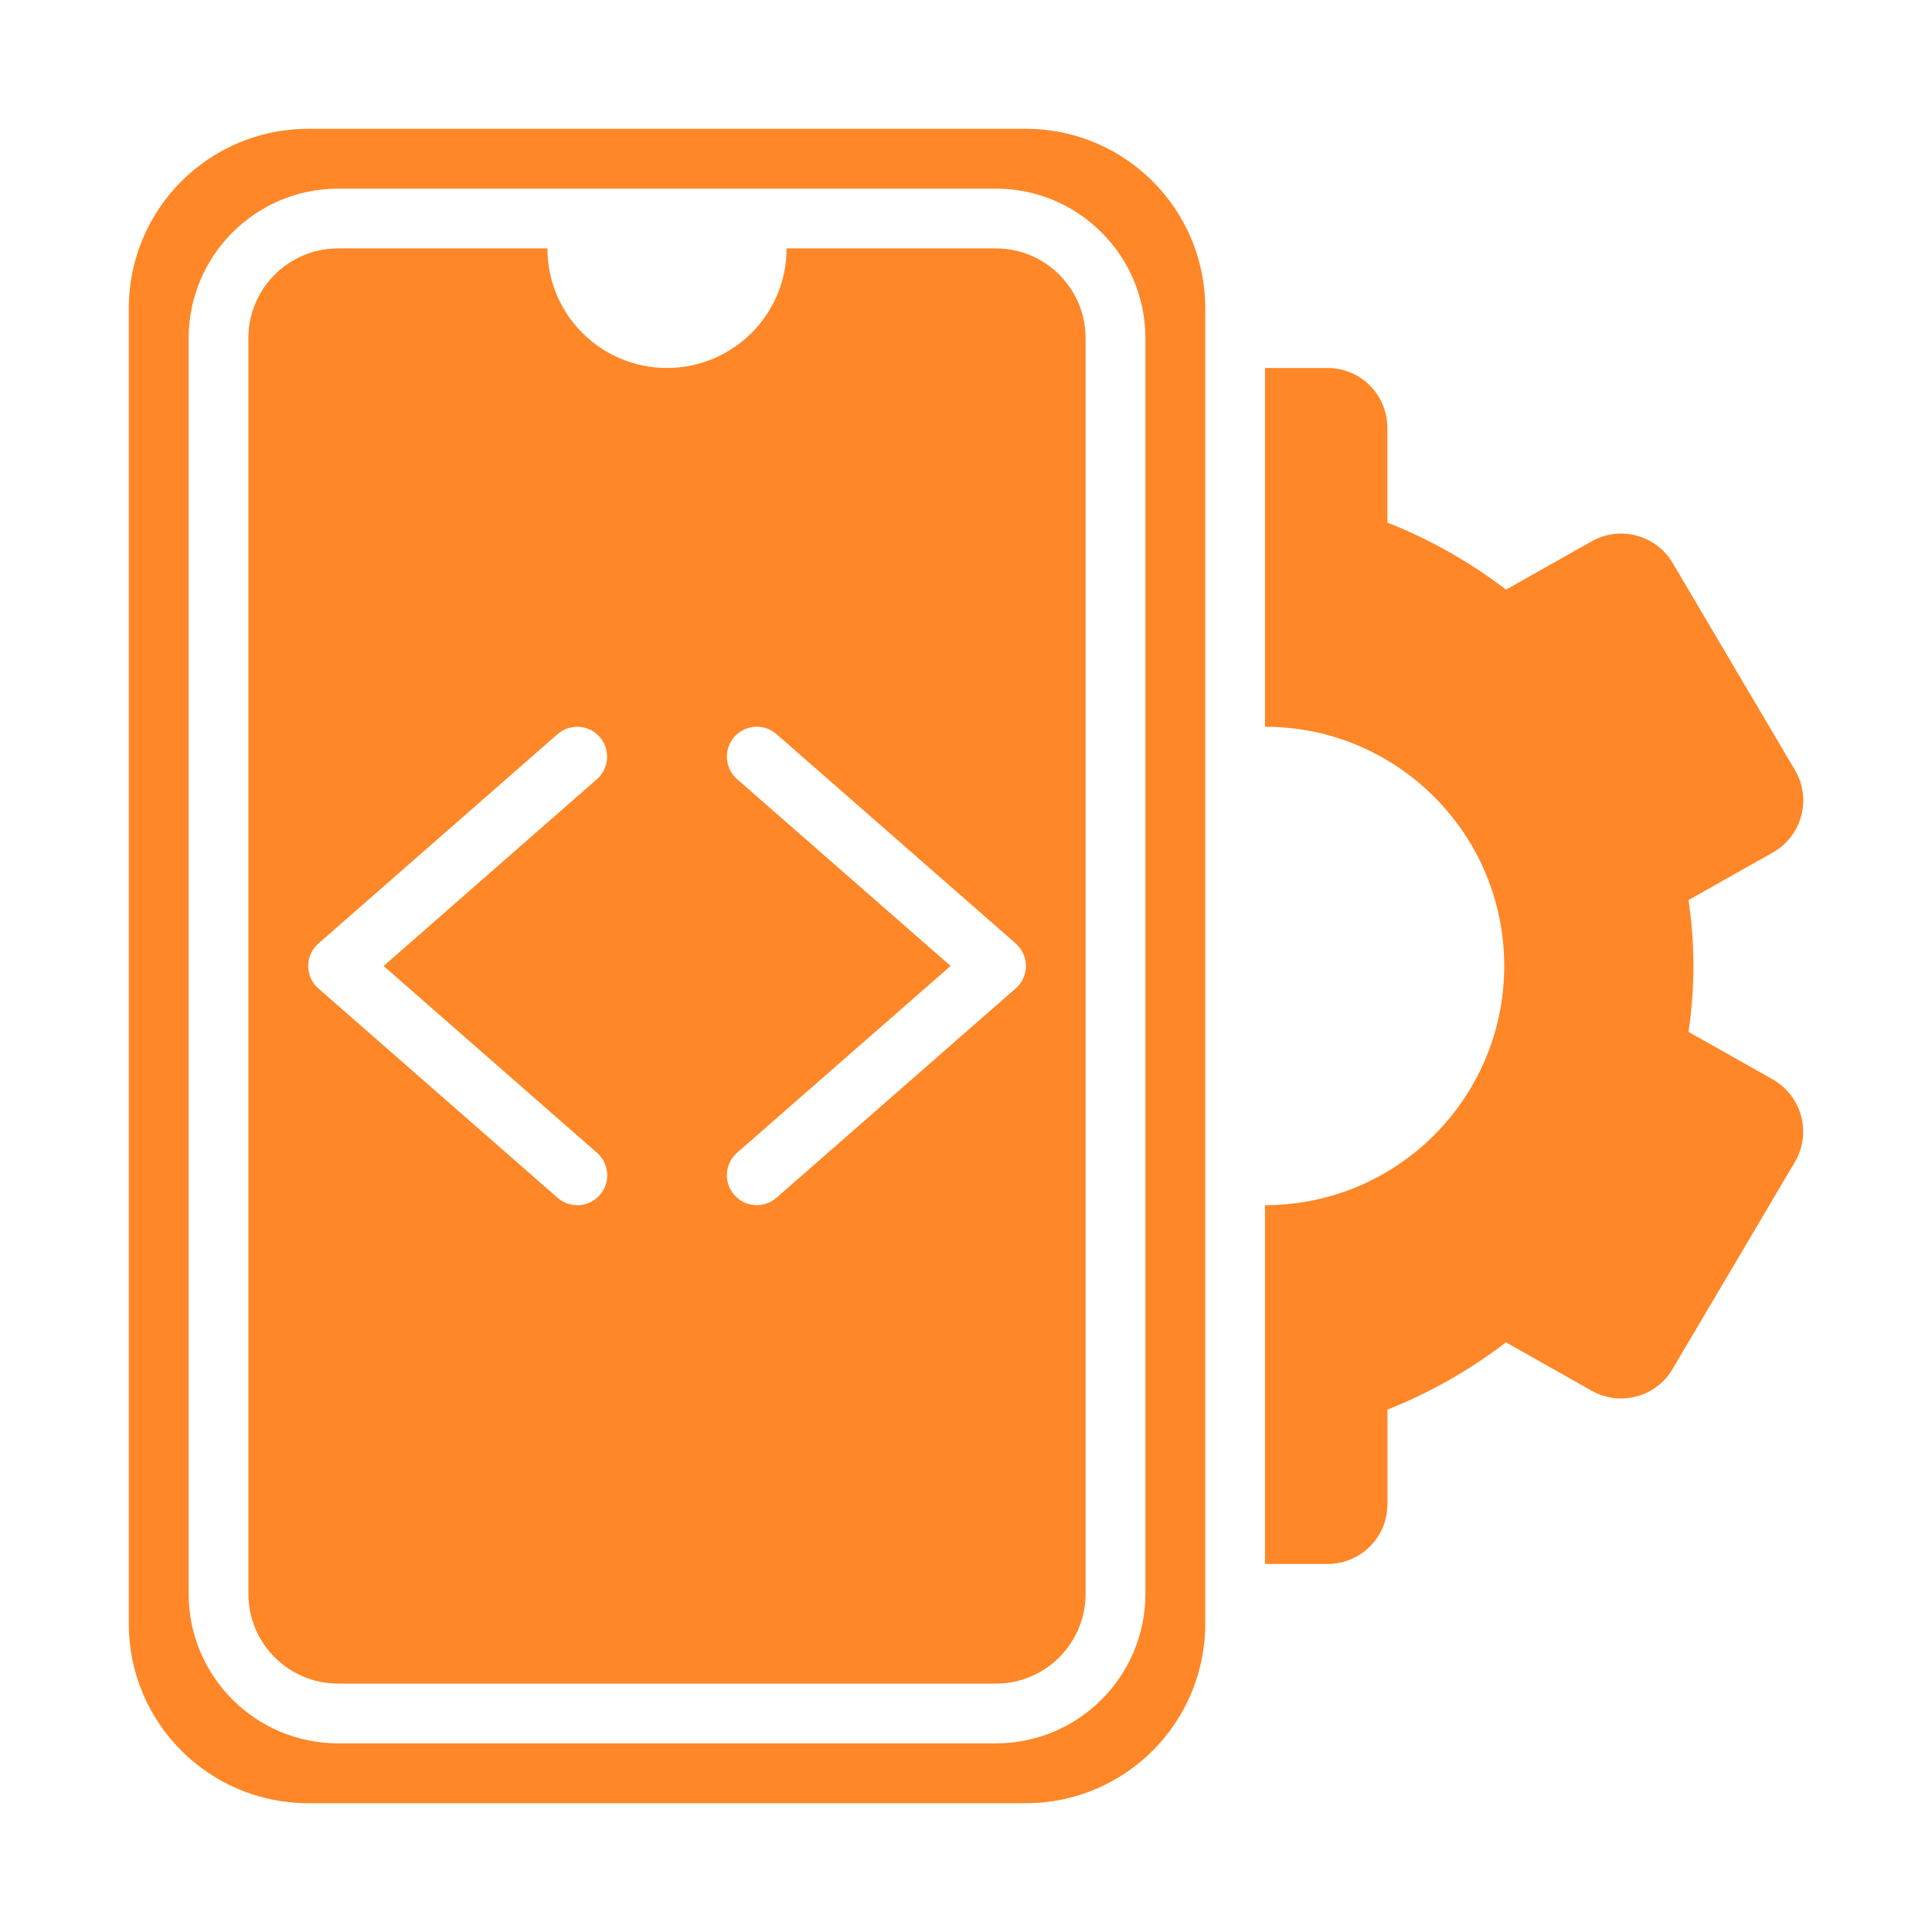
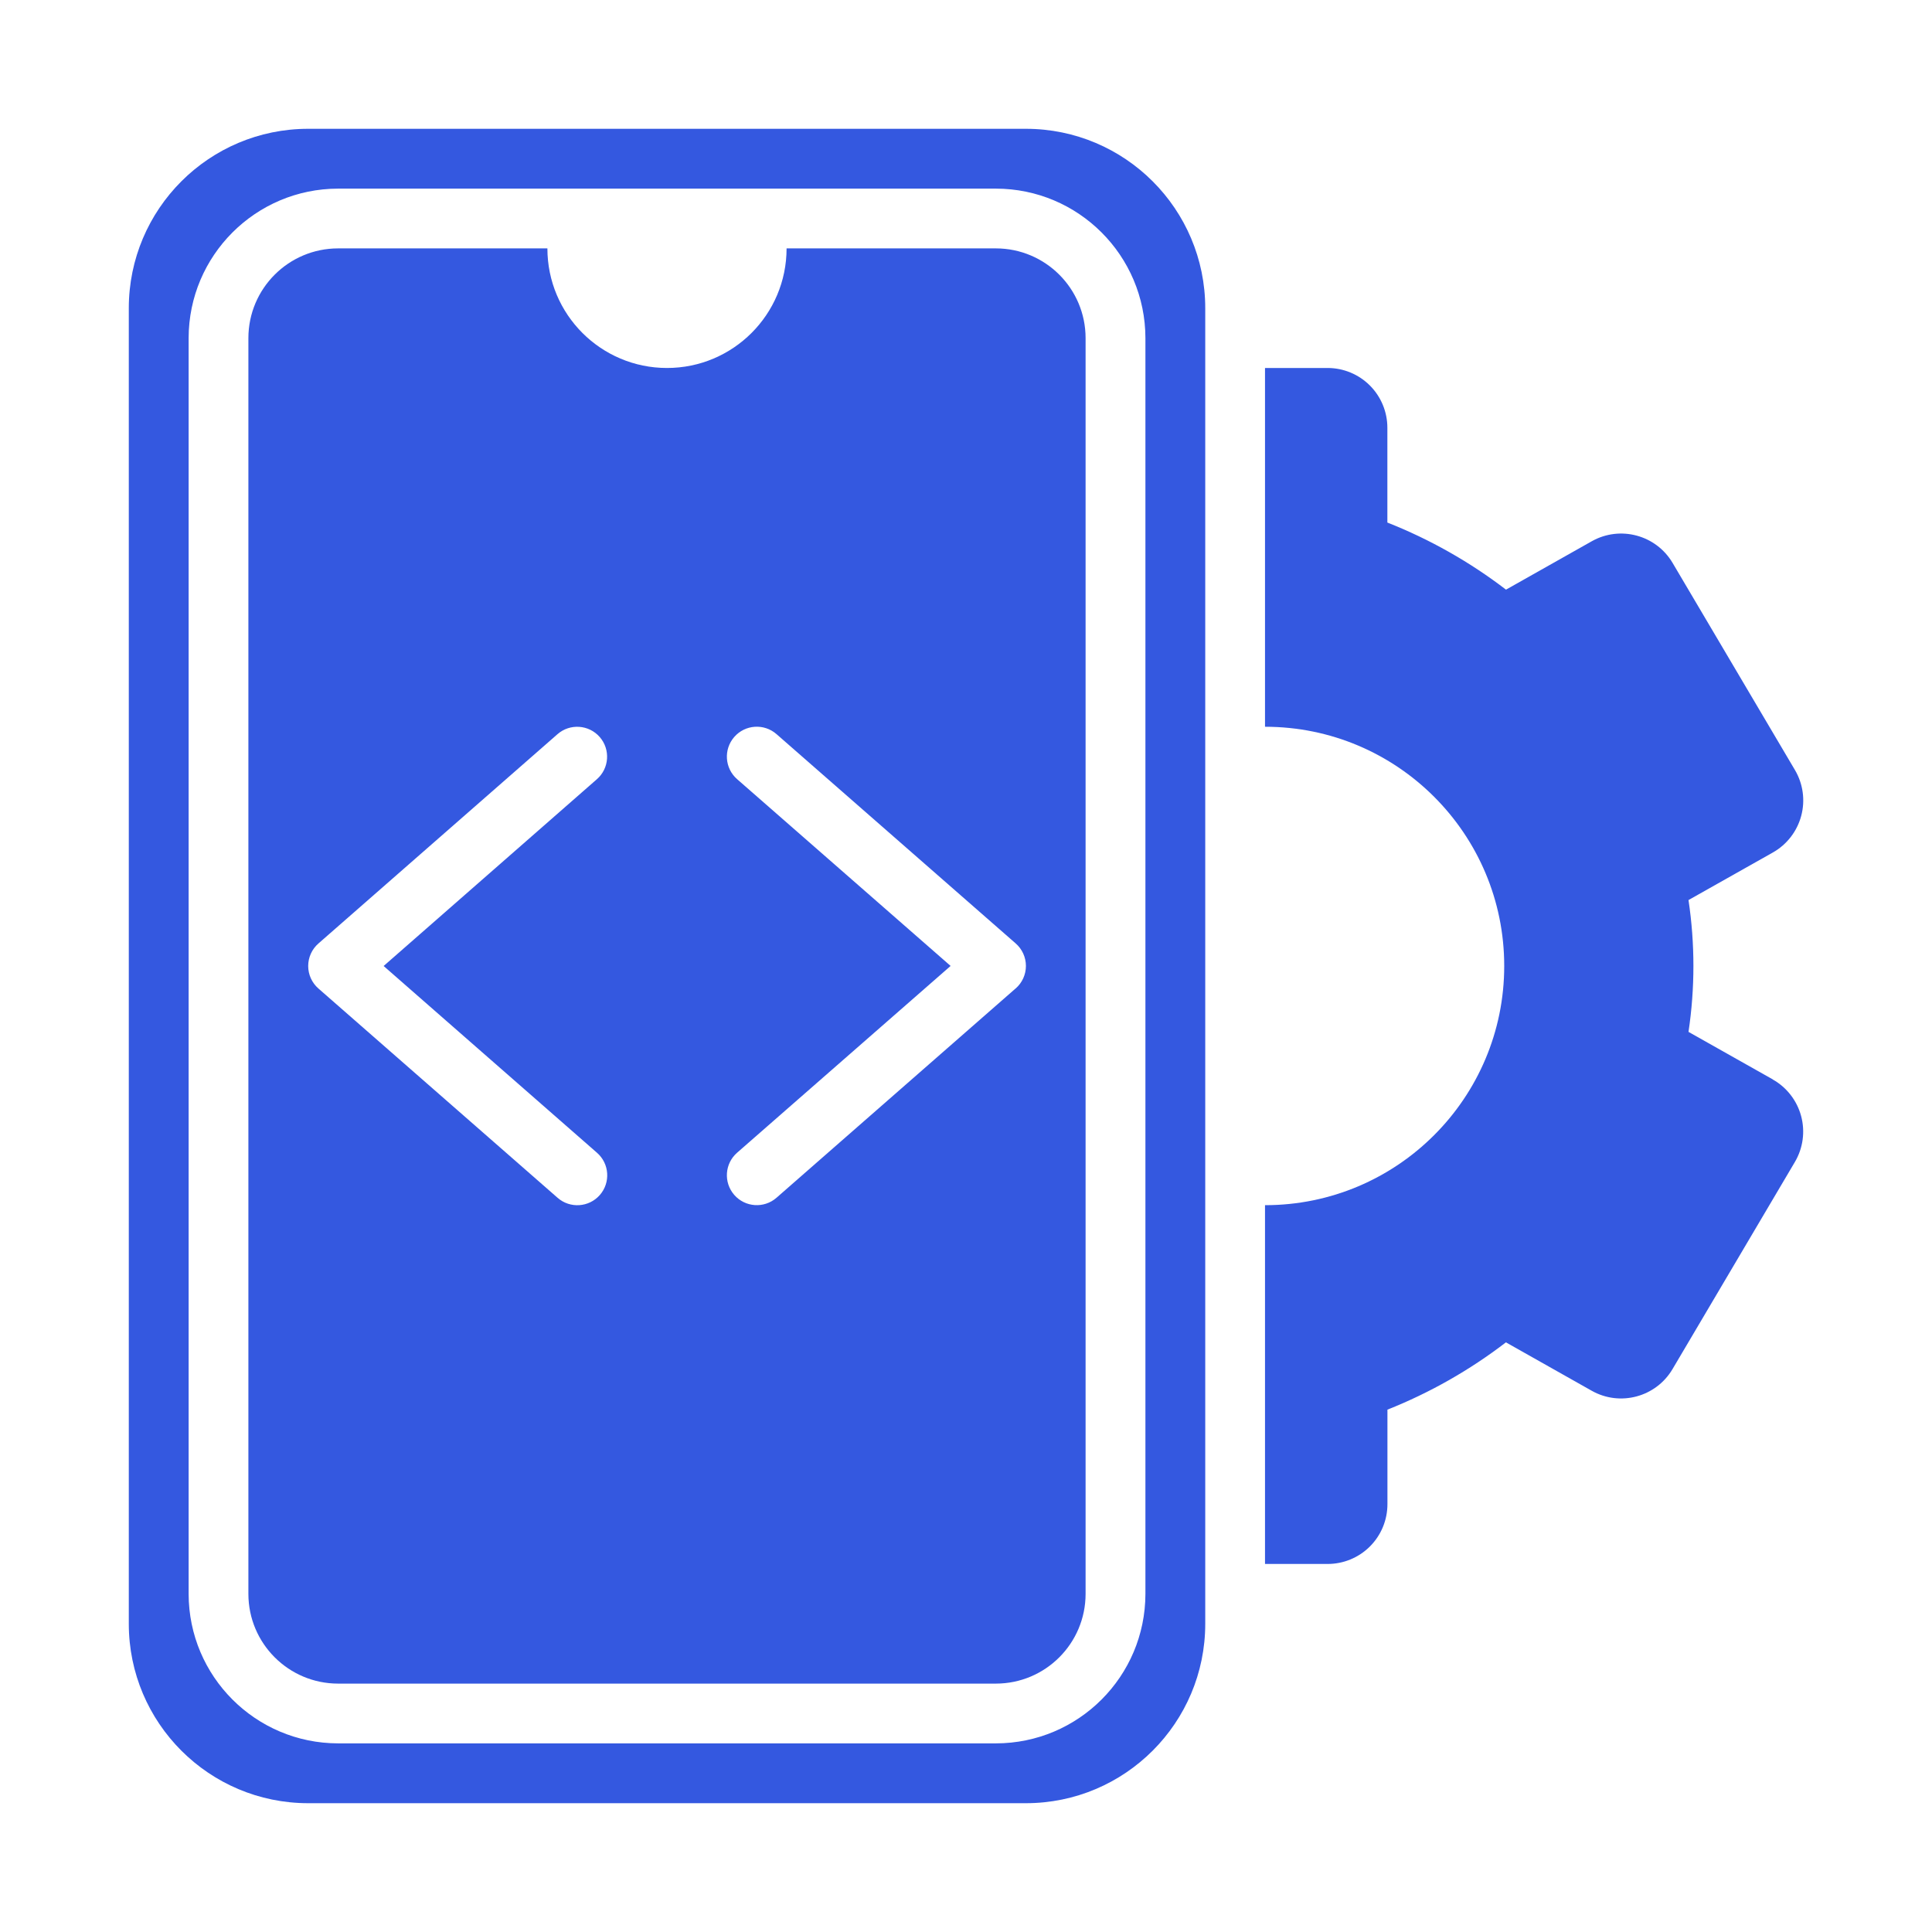
<svg xmlns="http://www.w3.org/2000/svg" width="30" height="30" viewBox="0 0 30 30">
  <g id="Group_65357" data-name="Group 65357" transform="translate(21704 -7431)">
-     <rect id="Rectangle_4596" data-name="Rectangle 4596" width="30" height="30" transform="translate(-21704 7431)" fill="#ff8727" opacity="0" />
+     <rect id="Rectangle_4596" data-name="Rectangle 4596" width="30" height="30" transform="translate(-21704 7431)" fill="#3458e0" opacity="0" />
    <g id="_x30_3" transform="translate(-21704 7431)">
-       <path id="Path_21464" data-name="Path 21464" d="M15.929,2H4.786A2.786,2.786,0,0,0,2,4.786V25.214A2.786,2.786,0,0,0,4.786,28H15.929a2.786,2.786,0,0,0,2.786-2.786V4.786A2.786,2.786,0,0,0,15.929,2Zm1.857,22.75a2.324,2.324,0,0,1-2.321,2.321H5.25A2.324,2.324,0,0,1,2.929,24.75V5.25A2.324,2.324,0,0,1,5.25,2.929H15.464A2.324,2.324,0,0,1,17.786,5.25Z" transform="translate(0 0)" fill="#ff8727" />
-       <path id="Path_21465" data-name="Path 21465" d="M15.607,4h-3.25A1.857,1.857,0,1,1,8.643,4H5.393A1.394,1.394,0,0,0,4,5.393v19.5a1.394,1.394,0,0,0,1.393,1.393H15.607A1.394,1.394,0,0,0,17,24.893V5.393A1.394,1.394,0,0,0,15.607,4ZM9.413,18.043a.464.464,0,0,1-.611.7l-3.714-3.25a.464.464,0,0,1,0-.7L8.8,11.543a.464.464,0,0,1,.611.7L6.1,15.143Zm6.5-2.551L12.2,18.742a.464.464,0,1,1-.611-.7l3.315-2.9-3.315-2.9a.464.464,0,1,1,.611-.7l3.714,3.25a.464.464,0,0,1,0,.7Z" transform="translate(-0.143 -0.143)" fill="#ff8727" />
-       <path id="Path_21466" data-name="Path 21466" d="M28.885,17.047l-1.309-.738a6.912,6.912,0,0,0,0-2.047l1.309-.738a.929.929,0,0,0,.344-1.281l-1.9-3.216a.929.929,0,0,0-1.256-.336l-1.331.751A7.648,7.648,0,0,0,22.9,8.4V6.929A.928.928,0,0,0,21.972,6H21v5.571A3.714,3.714,0,0,1,21,19v5.571h.972a.928.928,0,0,0,.929-.929V22.175a7.68,7.68,0,0,0,1.84-1.045l1.331.751a.928.928,0,0,0,1.256-.336l1.9-3.216a.929.929,0,0,0-.344-1.281Z" transform="translate(-1.357 -0.286)" fill="#ff8727" />
+       <path id="Path_21464" data-name="Path 21464" d="M15.929,2H4.786A2.786,2.786,0,0,0,2,4.786V25.214A2.786,2.786,0,0,0,4.786,28H15.929a2.786,2.786,0,0,0,2.786-2.786V4.786A2.786,2.786,0,0,0,15.929,2Zm1.857,22.75a2.324,2.324,0,0,1-2.321,2.321H5.25A2.324,2.324,0,0,1,2.929,24.75V5.25A2.324,2.324,0,0,1,5.25,2.929H15.464A2.324,2.324,0,0,1,17.786,5.25Z" transform="translate(0 0)" fill="#3458e0" />
+       <path id="Path_21465" data-name="Path 21465" d="M15.607,4h-3.25A1.857,1.857,0,1,1,8.643,4H5.393A1.394,1.394,0,0,0,4,5.393v19.5a1.394,1.394,0,0,0,1.393,1.393H15.607A1.394,1.394,0,0,0,17,24.893V5.393A1.394,1.394,0,0,0,15.607,4ZM9.413,18.043a.464.464,0,0,1-.611.7l-3.714-3.25a.464.464,0,0,1,0-.7L8.8,11.543a.464.464,0,0,1,.611.7L6.1,15.143Zm6.5-2.551L12.2,18.742a.464.464,0,1,1-.611-.7l3.315-2.9-3.315-2.9a.464.464,0,1,1,.611-.7l3.714,3.25a.464.464,0,0,1,0,.7Z" transform="translate(-0.143 -0.143)" fill="#3458e0" />
+       <path id="Path_21466" data-name="Path 21466" d="M28.885,17.047l-1.309-.738a6.912,6.912,0,0,0,0-2.047l1.309-.738a.929.929,0,0,0,.344-1.281l-1.9-3.216a.929.929,0,0,0-1.256-.336l-1.331.751A7.648,7.648,0,0,0,22.9,8.4V6.929A.928.928,0,0,0,21.972,6H21v5.571A3.714,3.714,0,0,1,21,19v5.571h.972a.928.928,0,0,0,.929-.929V22.175a7.68,7.68,0,0,0,1.84-1.045l1.331.751a.928.928,0,0,0,1.256-.336l1.9-3.216a.929.929,0,0,0-.344-1.281Z" transform="translate(-1.357 -0.286)" fill="#3458e0" />
    </g>
  </g>
</svg>
